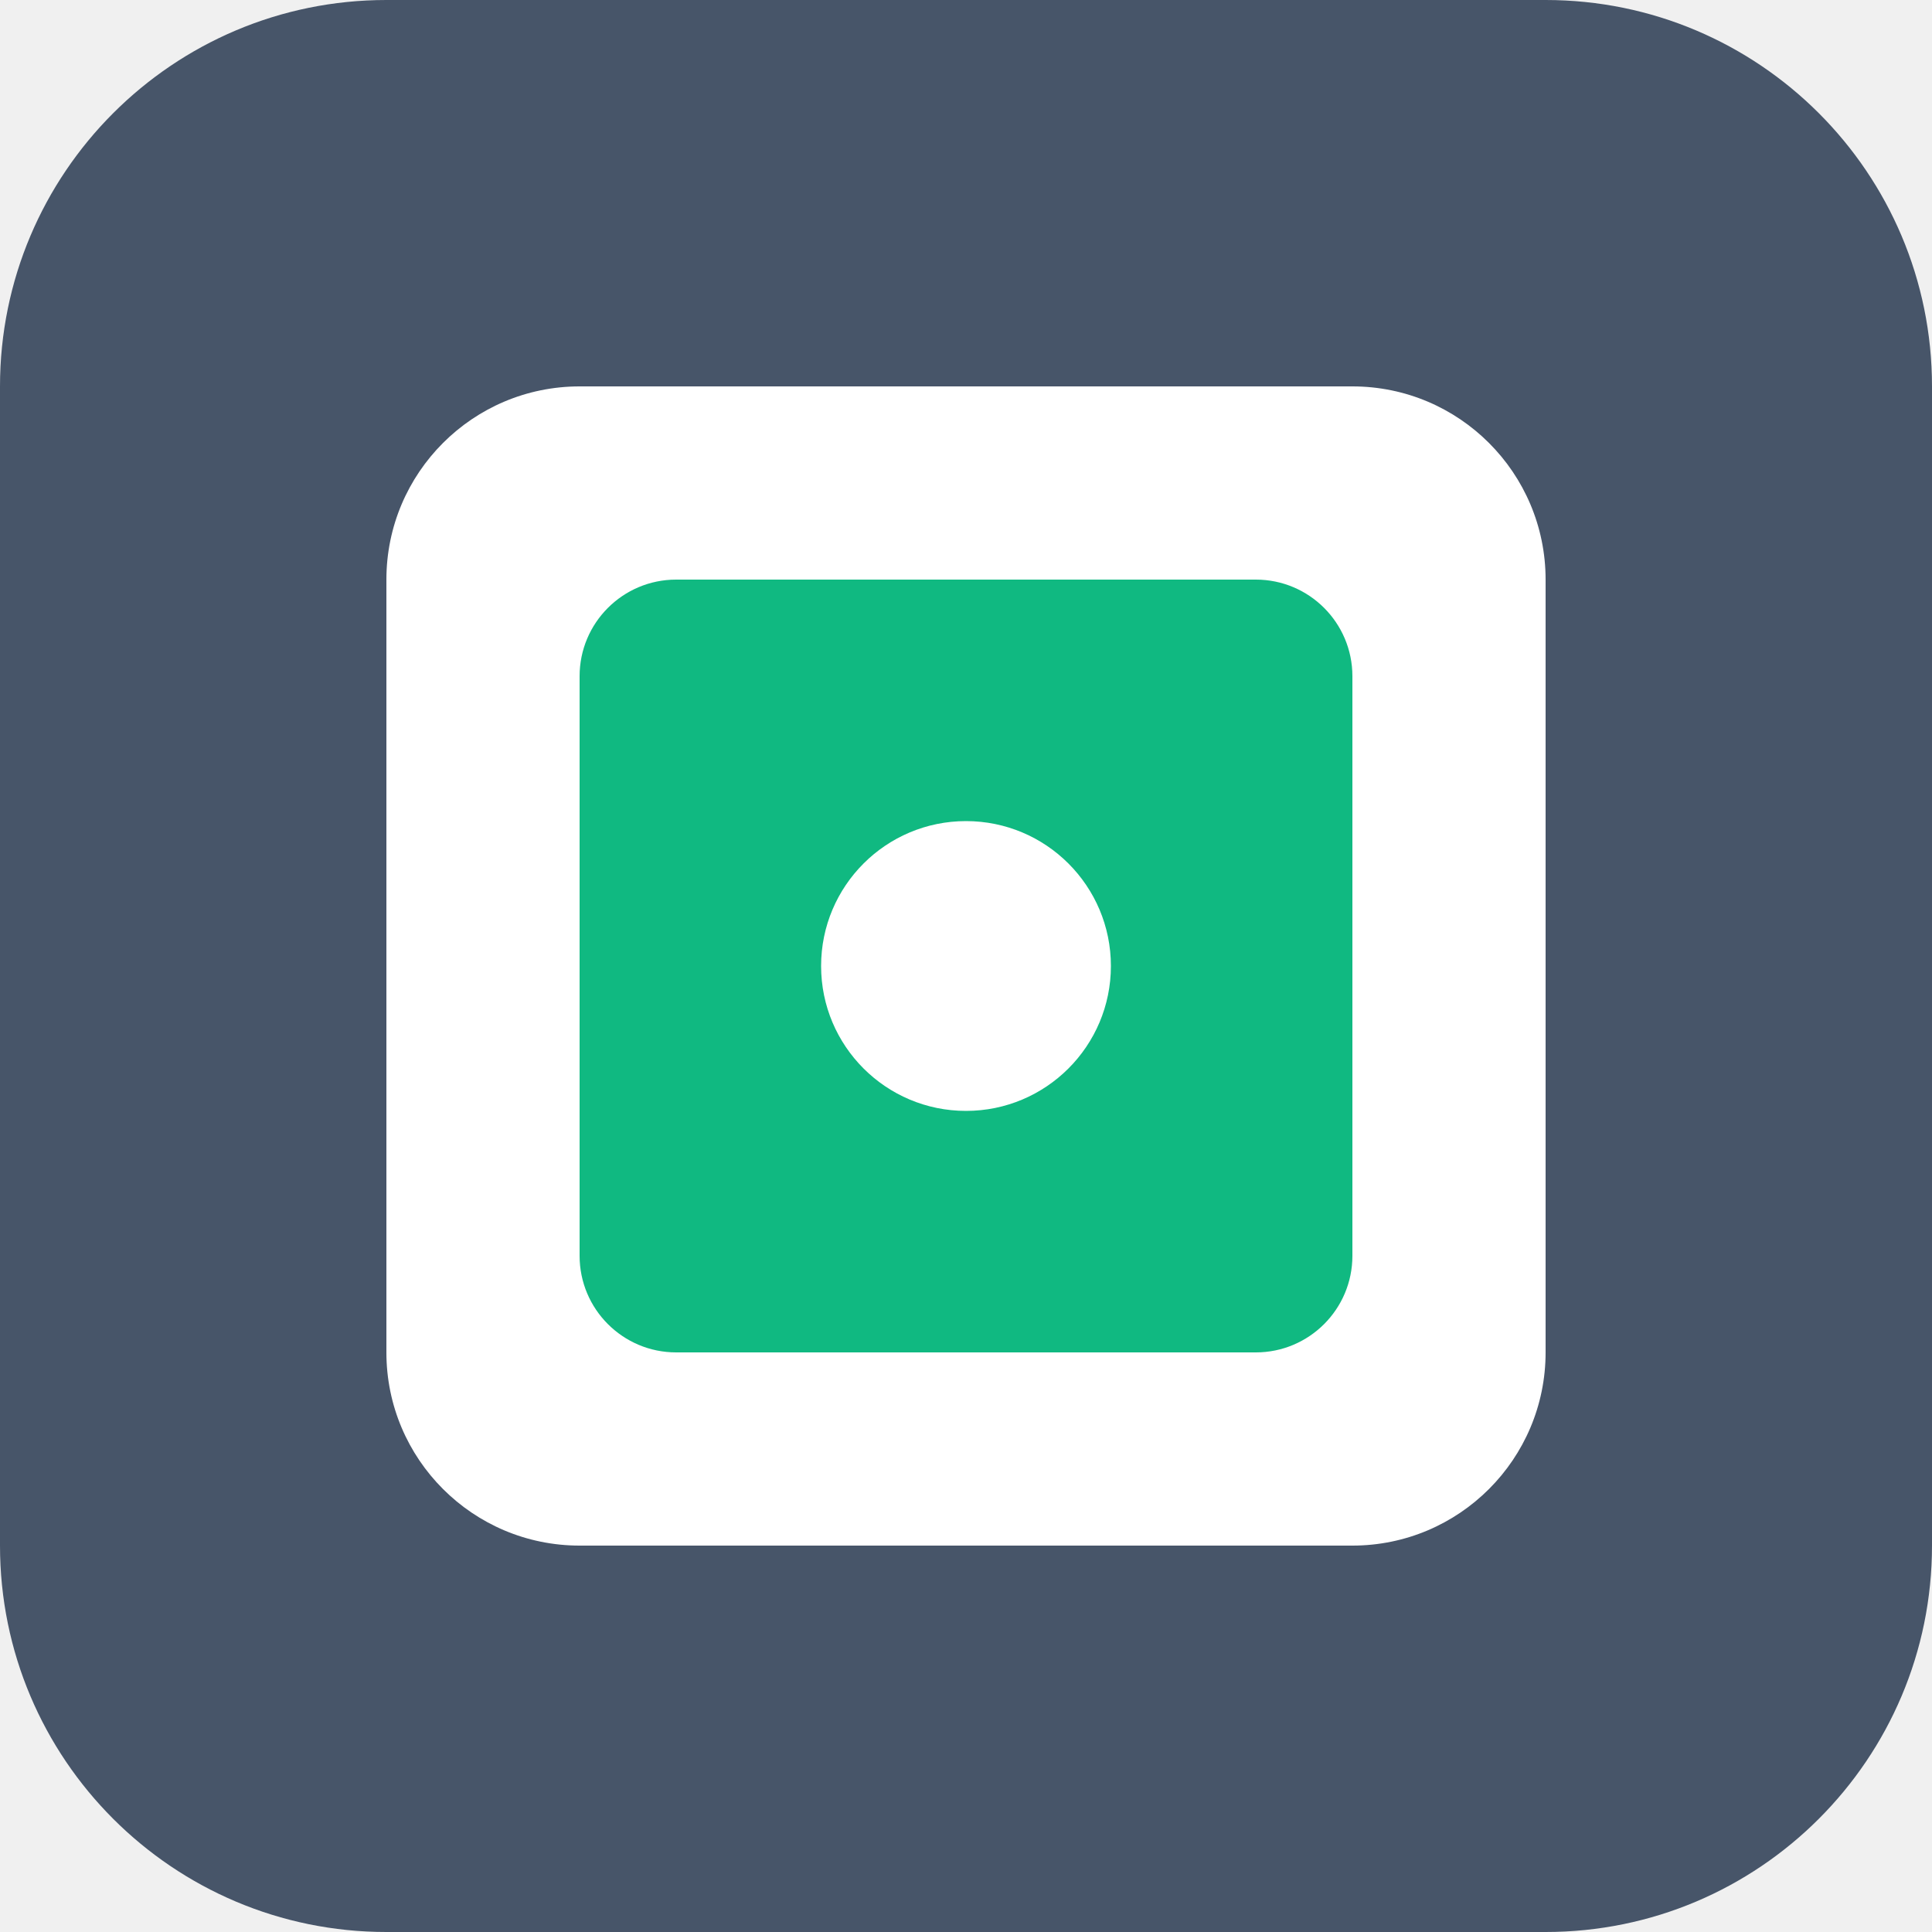
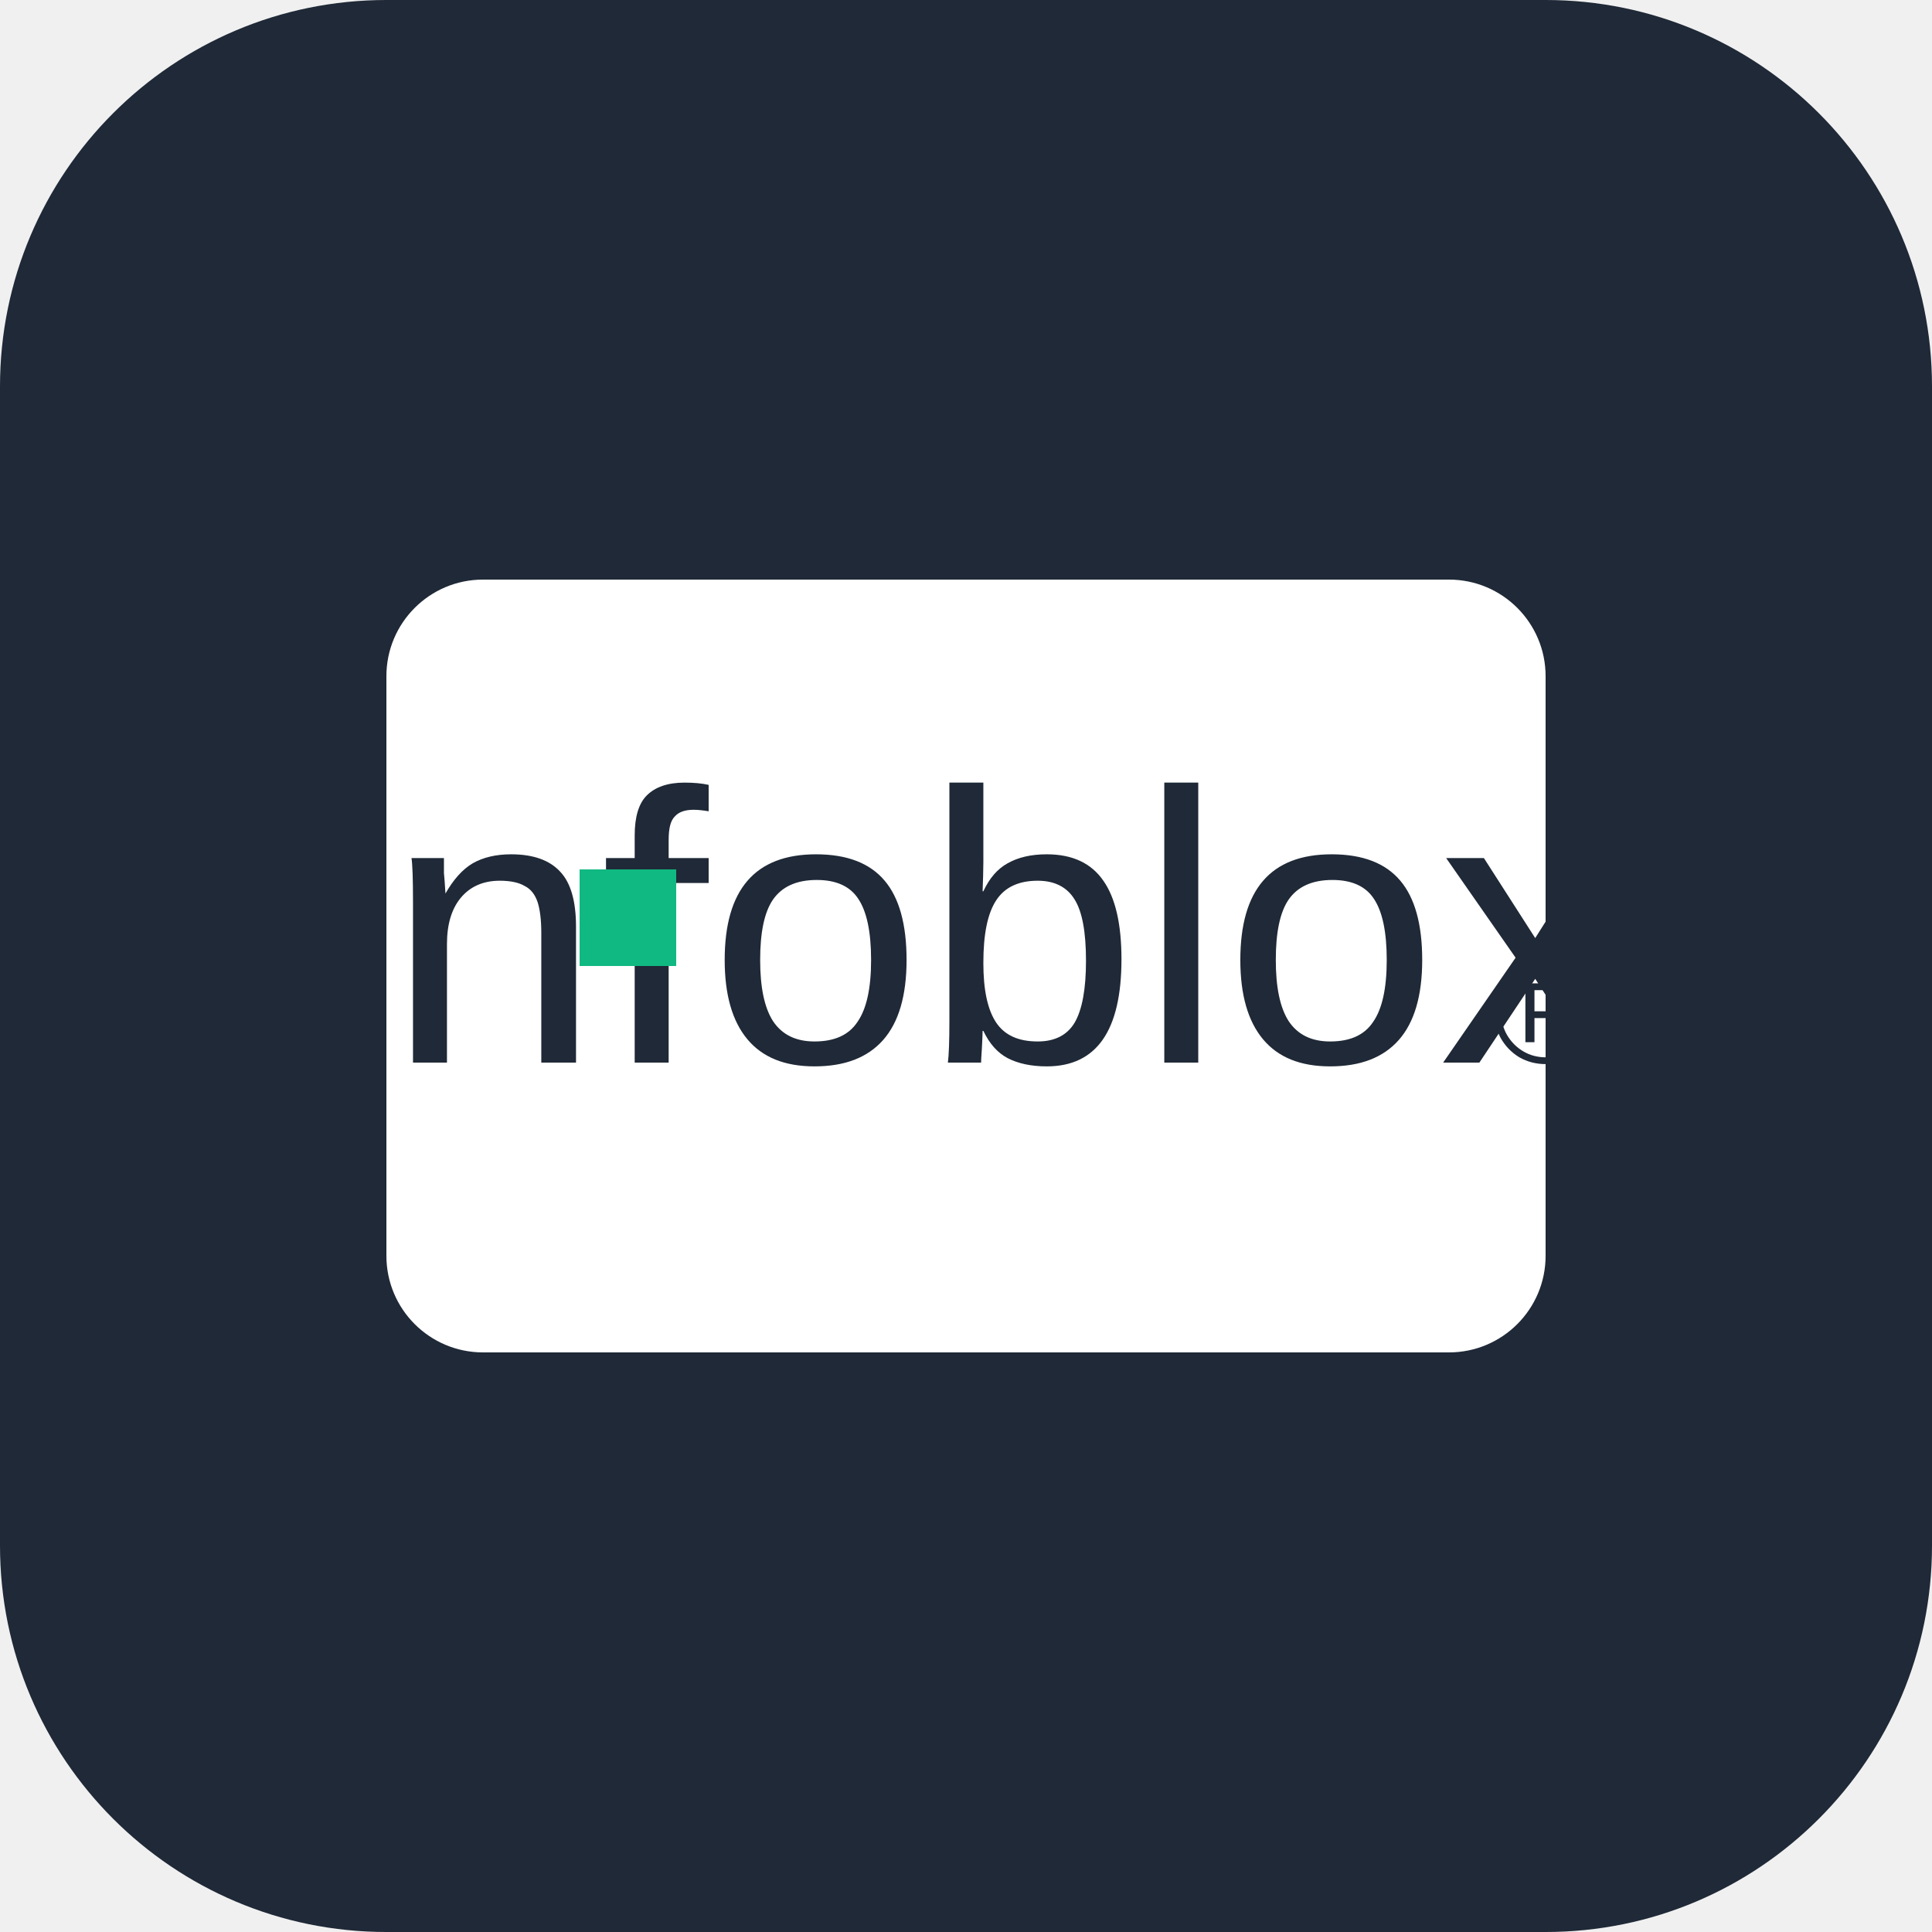
<svg xmlns="http://www.w3.org/2000/svg" width="40" height="40" viewBox="0 0 40 40" fill="none">
-   <rect width="40" height="40" rx="8" fill="#475569" />
-   <rect x="8" y="8" width="24" height="24" rx="4" fill="white" />
-   <rect x="12" y="12" width="16" height="16" rx="2" fill="#10B981" />
-   <circle cx="20" cy="20" r="3" fill="white" />
+   <rect width="40" height="40" rx="8" fill="#1F2937" />
+   <rect x="8" y="12" width="24" height="16" rx="2" fill="white" />
+   <text x="20" y="22" text-anchor="middle" fill="#1F2937" font-family="Arial, sans-serif" font-size="8" font-weight="normal">infoblox</text>
+   <path d="M12 18h2v2h-2v-2z" fill="#10B981" />
+   <text x="32" y="22" text-anchor="middle" fill="#1F2937" font-family="Arial, sans-serif" font-size="3" font-weight="normal">®</text>
</svg>
